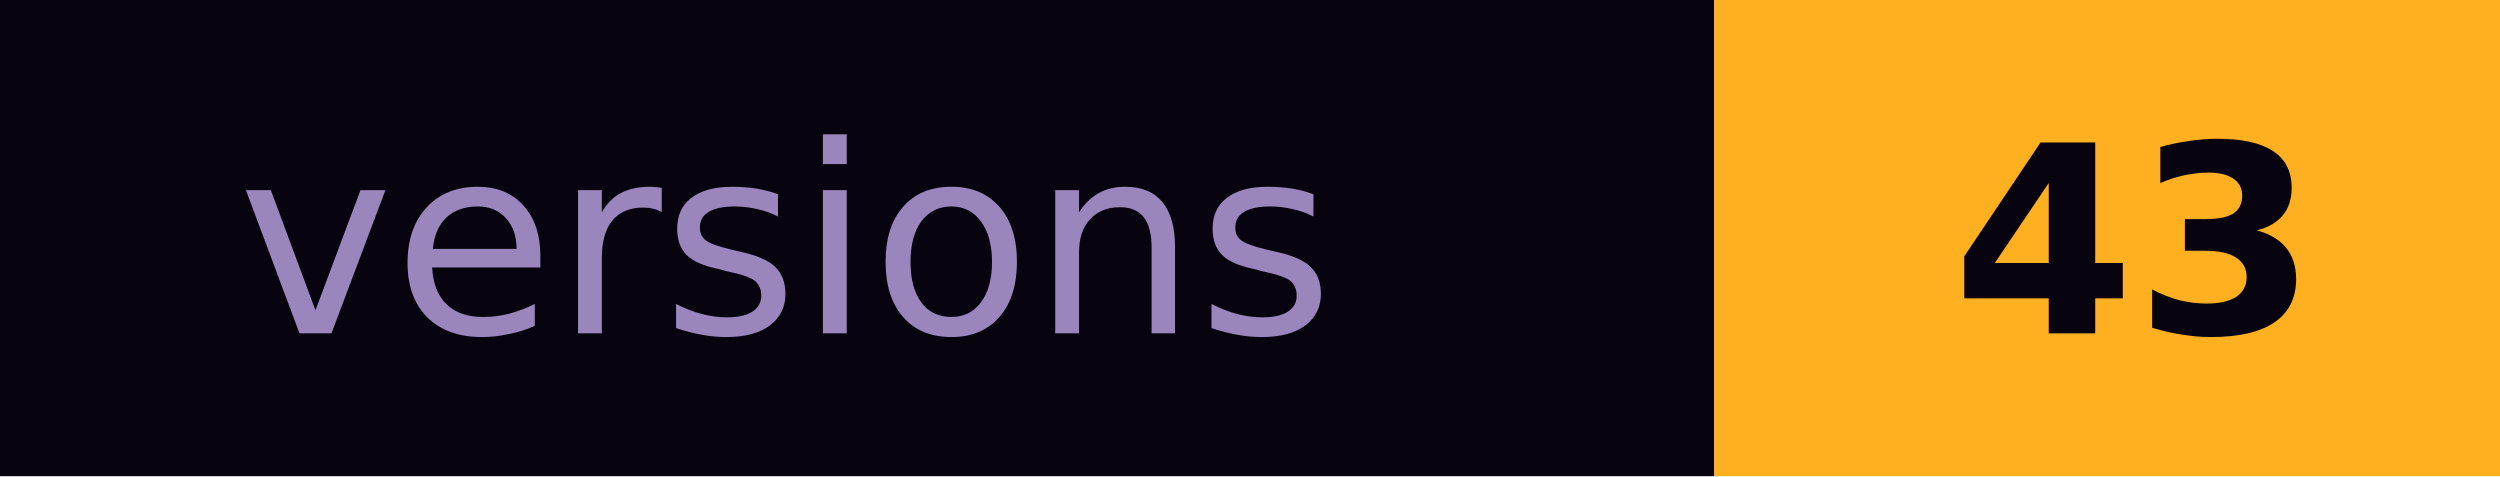
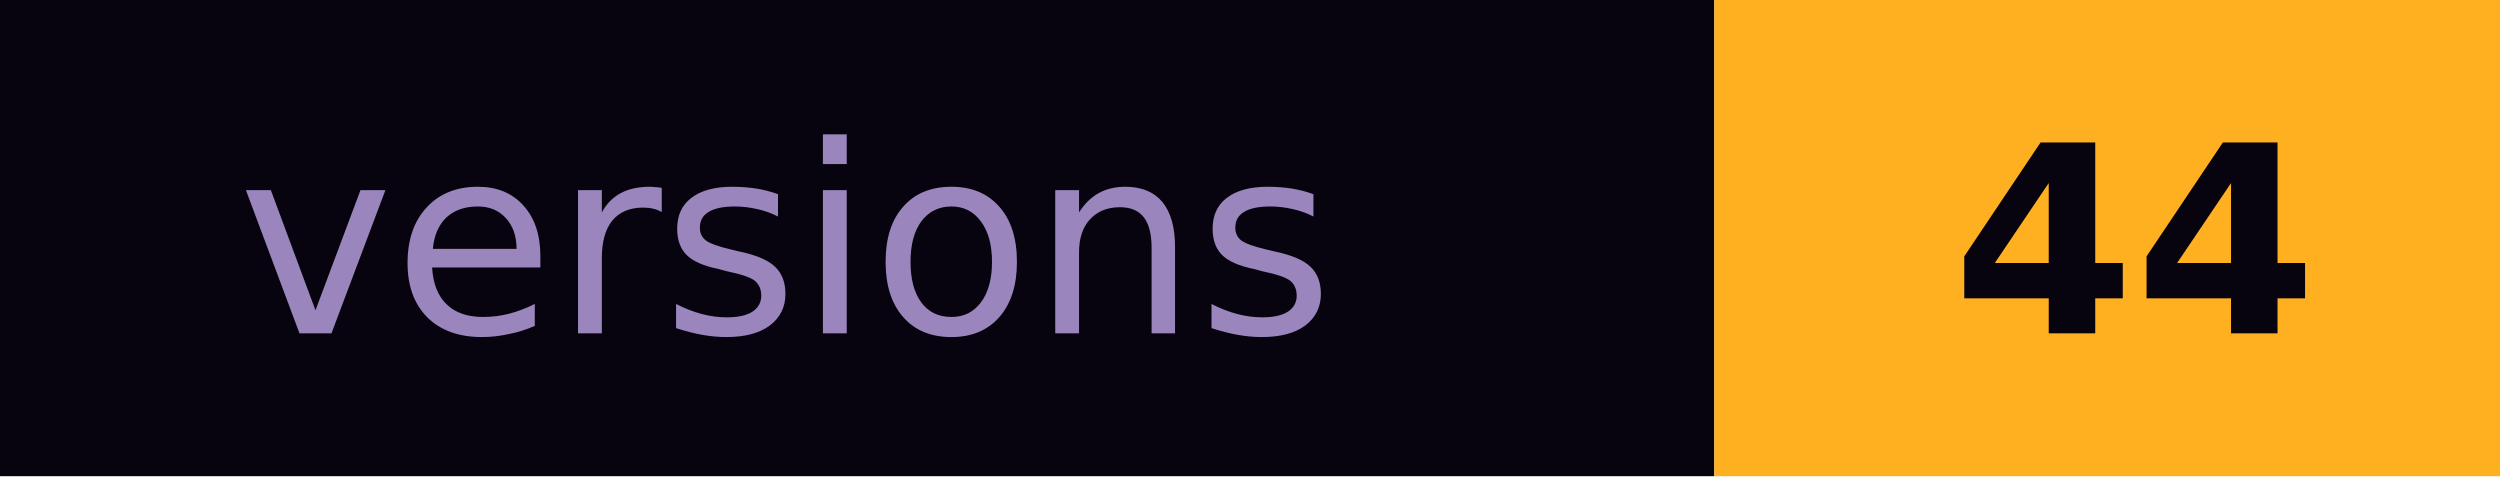
- <svg xmlns="http://www.w3.org/2000/svg" width="105" height="20" role="img" aria-label="versions: 43">
+ <svg xmlns="http://www.w3.org/2000/svg" width="105" height="20" role="img" aria-label="versions: 44">
  <rect width="72" height="20" fill="#07030f" />
  <rect x="72" width="33" height="20" fill="#ffb020" />
  <g font-family="Verdana,DejaVu Sans,sans-serif" font-size="11">
    <text x="10" y="14" fill="#9a86bd" textLength="52">versions</text>
-     <text x="82" y="14" fill="#07030f" font-weight="bold" textLength="13">43</text>
+     <text x="82" y="14" fill="#07030f" font-weight="bold" textLength="13">44</text>
  </g>
</svg>
